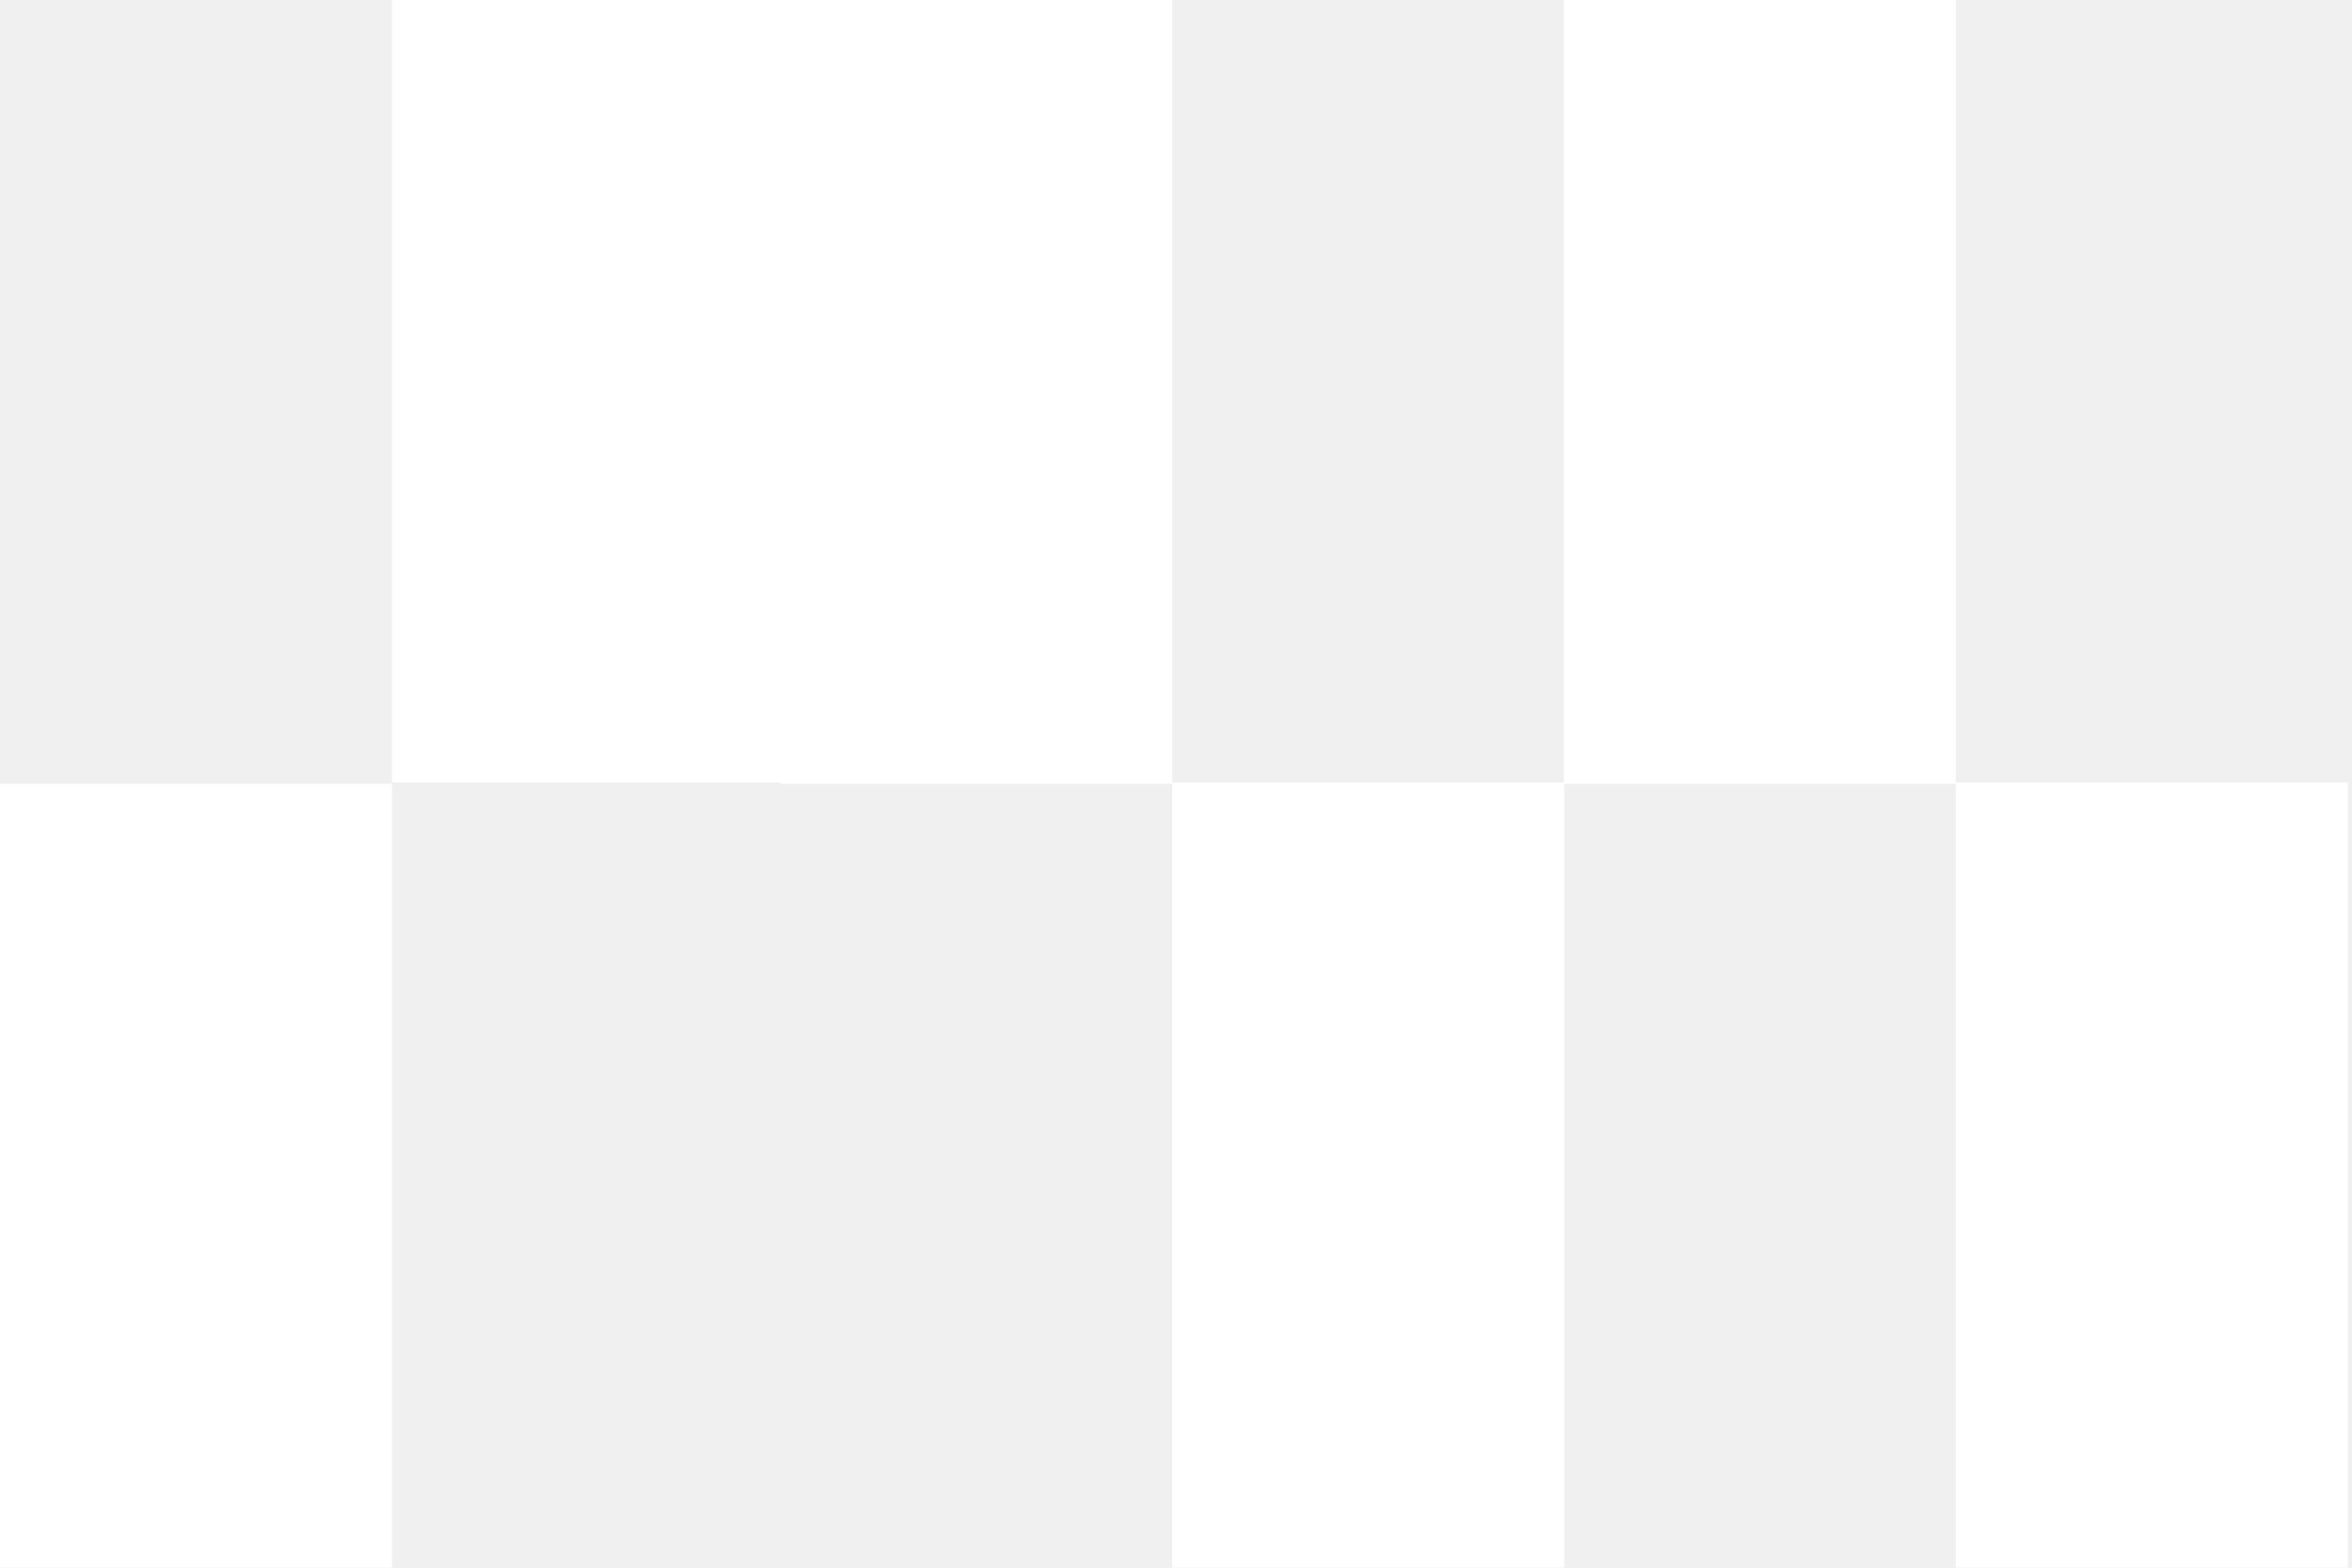
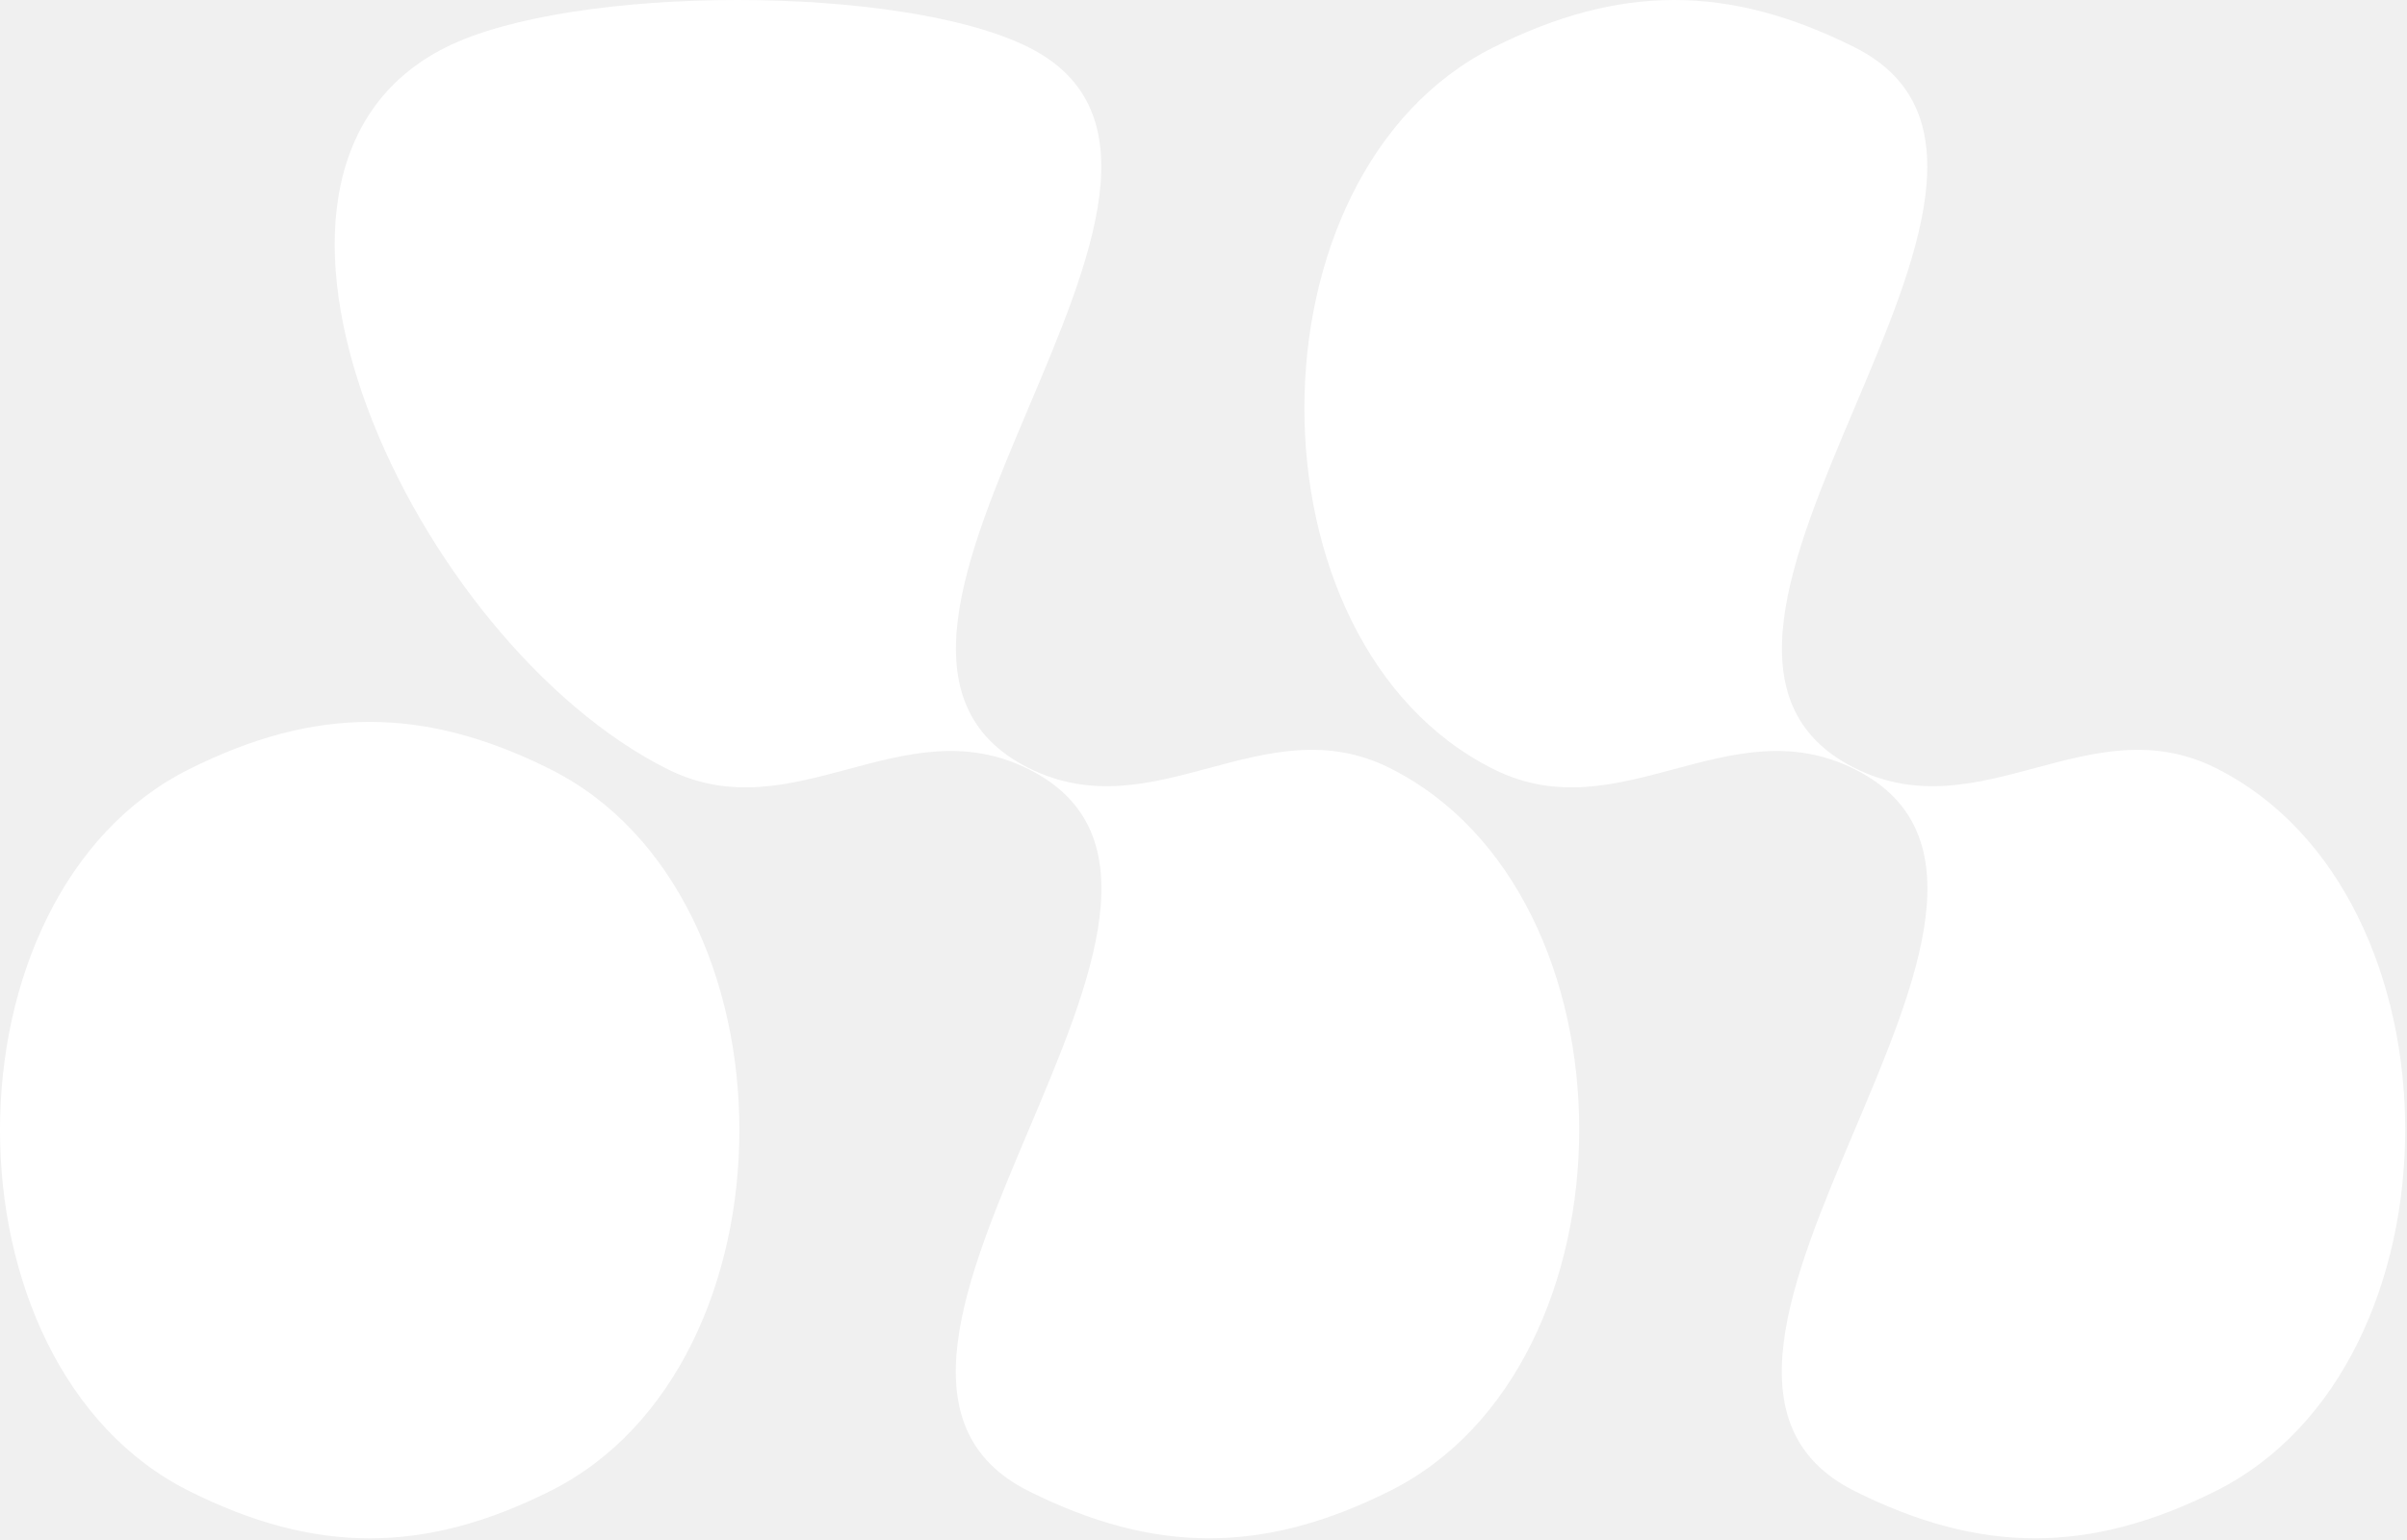
- <svg xmlns="http://www.w3.org/2000/svg" width="360" height="240" viewBox="0 0 360 240" fill="none">
-   <path d="M60 120V240H0V120H60ZM120 0V119.8H60V0H120Z" fill="white" />
-   <path d="M179.422 0V119.8H239.422V240H179.422V120H119.422V0H179.422Z" fill="white" />
-   <path d="M299.344 0V119.8H359.344V240H299.344V120H239.344V0H299.344Z" fill="white" />
+ <svg xmlns="http://www.w3.org/2000/svg" width="400" height="256" viewBox="0 0 400 256" fill="none">
+   <path d="M91.437 127.864C133.352 148.822 133.352 226.907 91.437 247.864C70.479 258.343 52.394 258.343 31.437 247.864C-10.479 226.907 -10.479 148.822 31.437 127.864C52.394 117.386 70.479 117.386 91.437 127.864Z" fill="white" />
+   <path d="M170.937 7.864C212.768 28.815 129.105 106.714 170.937 127.664C191.888 138.157 209.972 117.199 230.937 127.664C272.936 148.629 272.936 226.9 230.937 247.864C209.972 258.329 191.895 258.343 170.937 247.864C129.021 226.907 212.852 148.822 170.937 127.864C149.979 117.386 131.894 138.343 110.937 127.864C69.021 106.907 32.178 28.822 74.093 7.864C95.051 -2.614 149.986 -2.628 170.937 7.864Z" fill="white" />
+   <path d="M308.202 7.864C350.034 28.815 266.371 106.714 308.202 127.664C329.153 138.157 347.238 117.2 368.202 127.664C410.202 148.629 410.202 226.9 368.202 247.864C347.238 258.329 329.16 258.343 308.202 247.864C266.287 226.907 350.118 148.822 308.202 127.864C287.245 117.386 269.16 138.343 248.202 127.864C206.287 106.907 206.287 28.822 248.202 7.864C269.16 -2.614 287.252 -2.628 308.202 7.864Z" fill="white" />
</svg>
